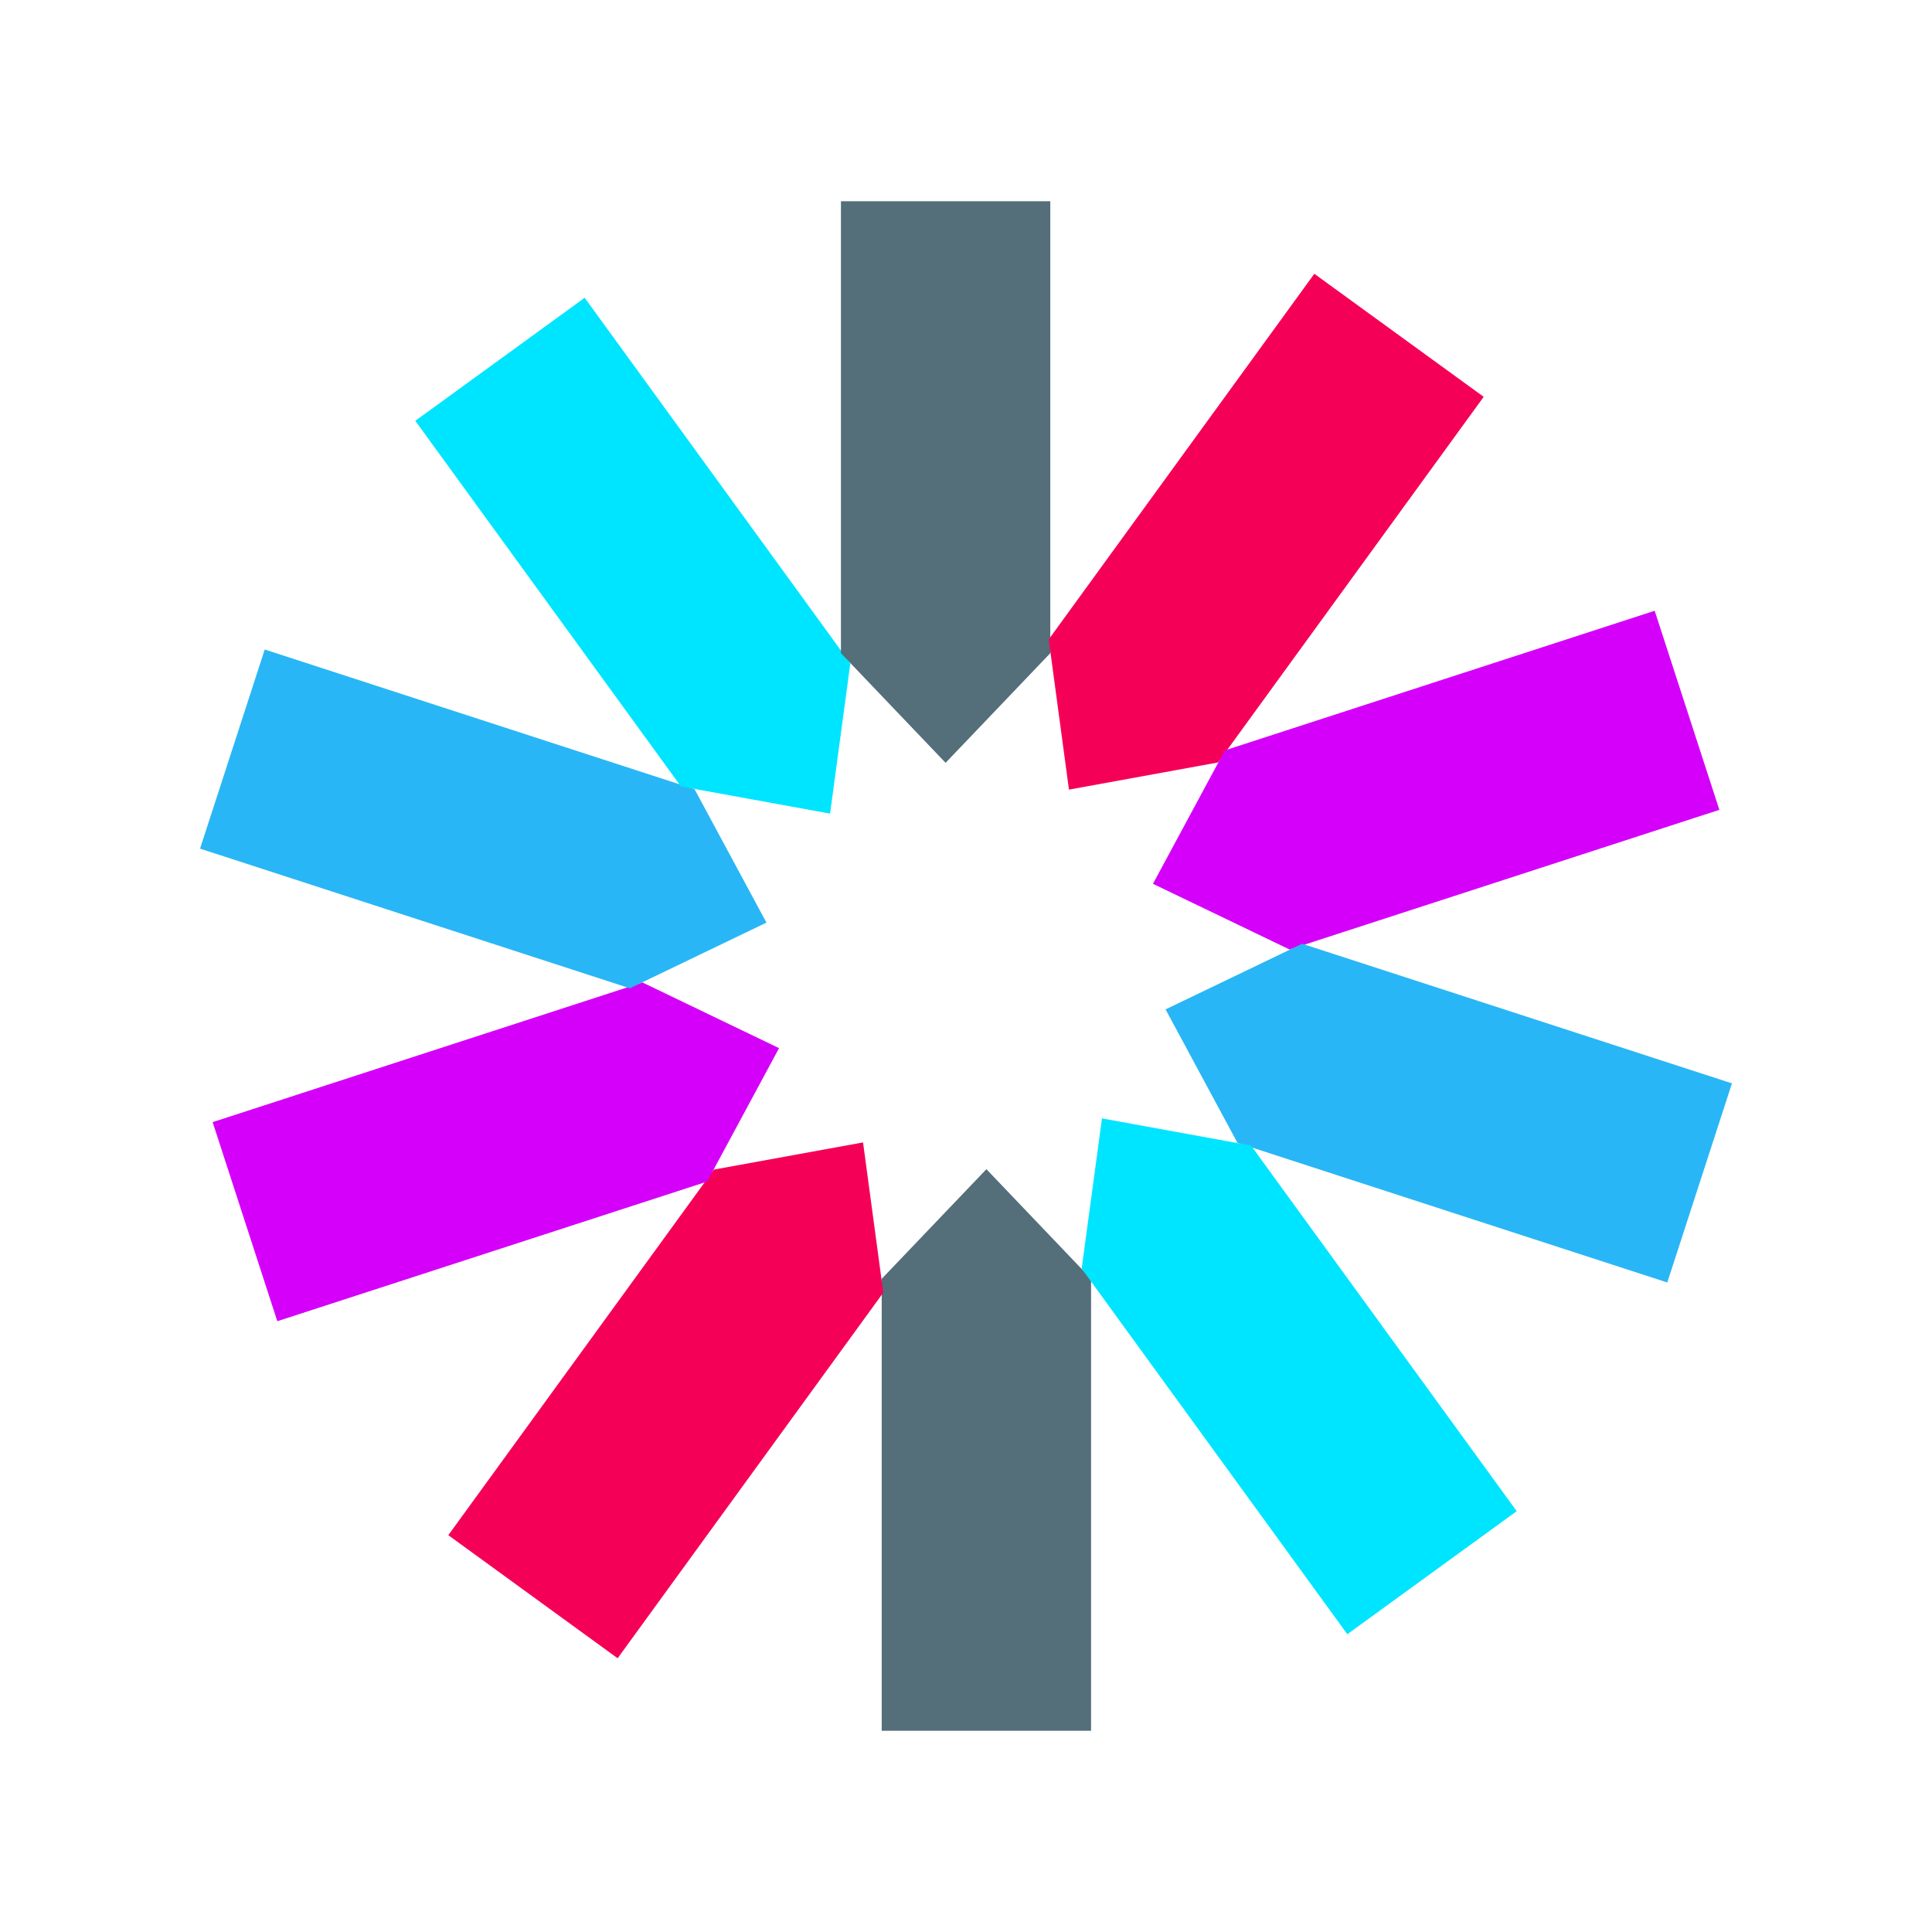
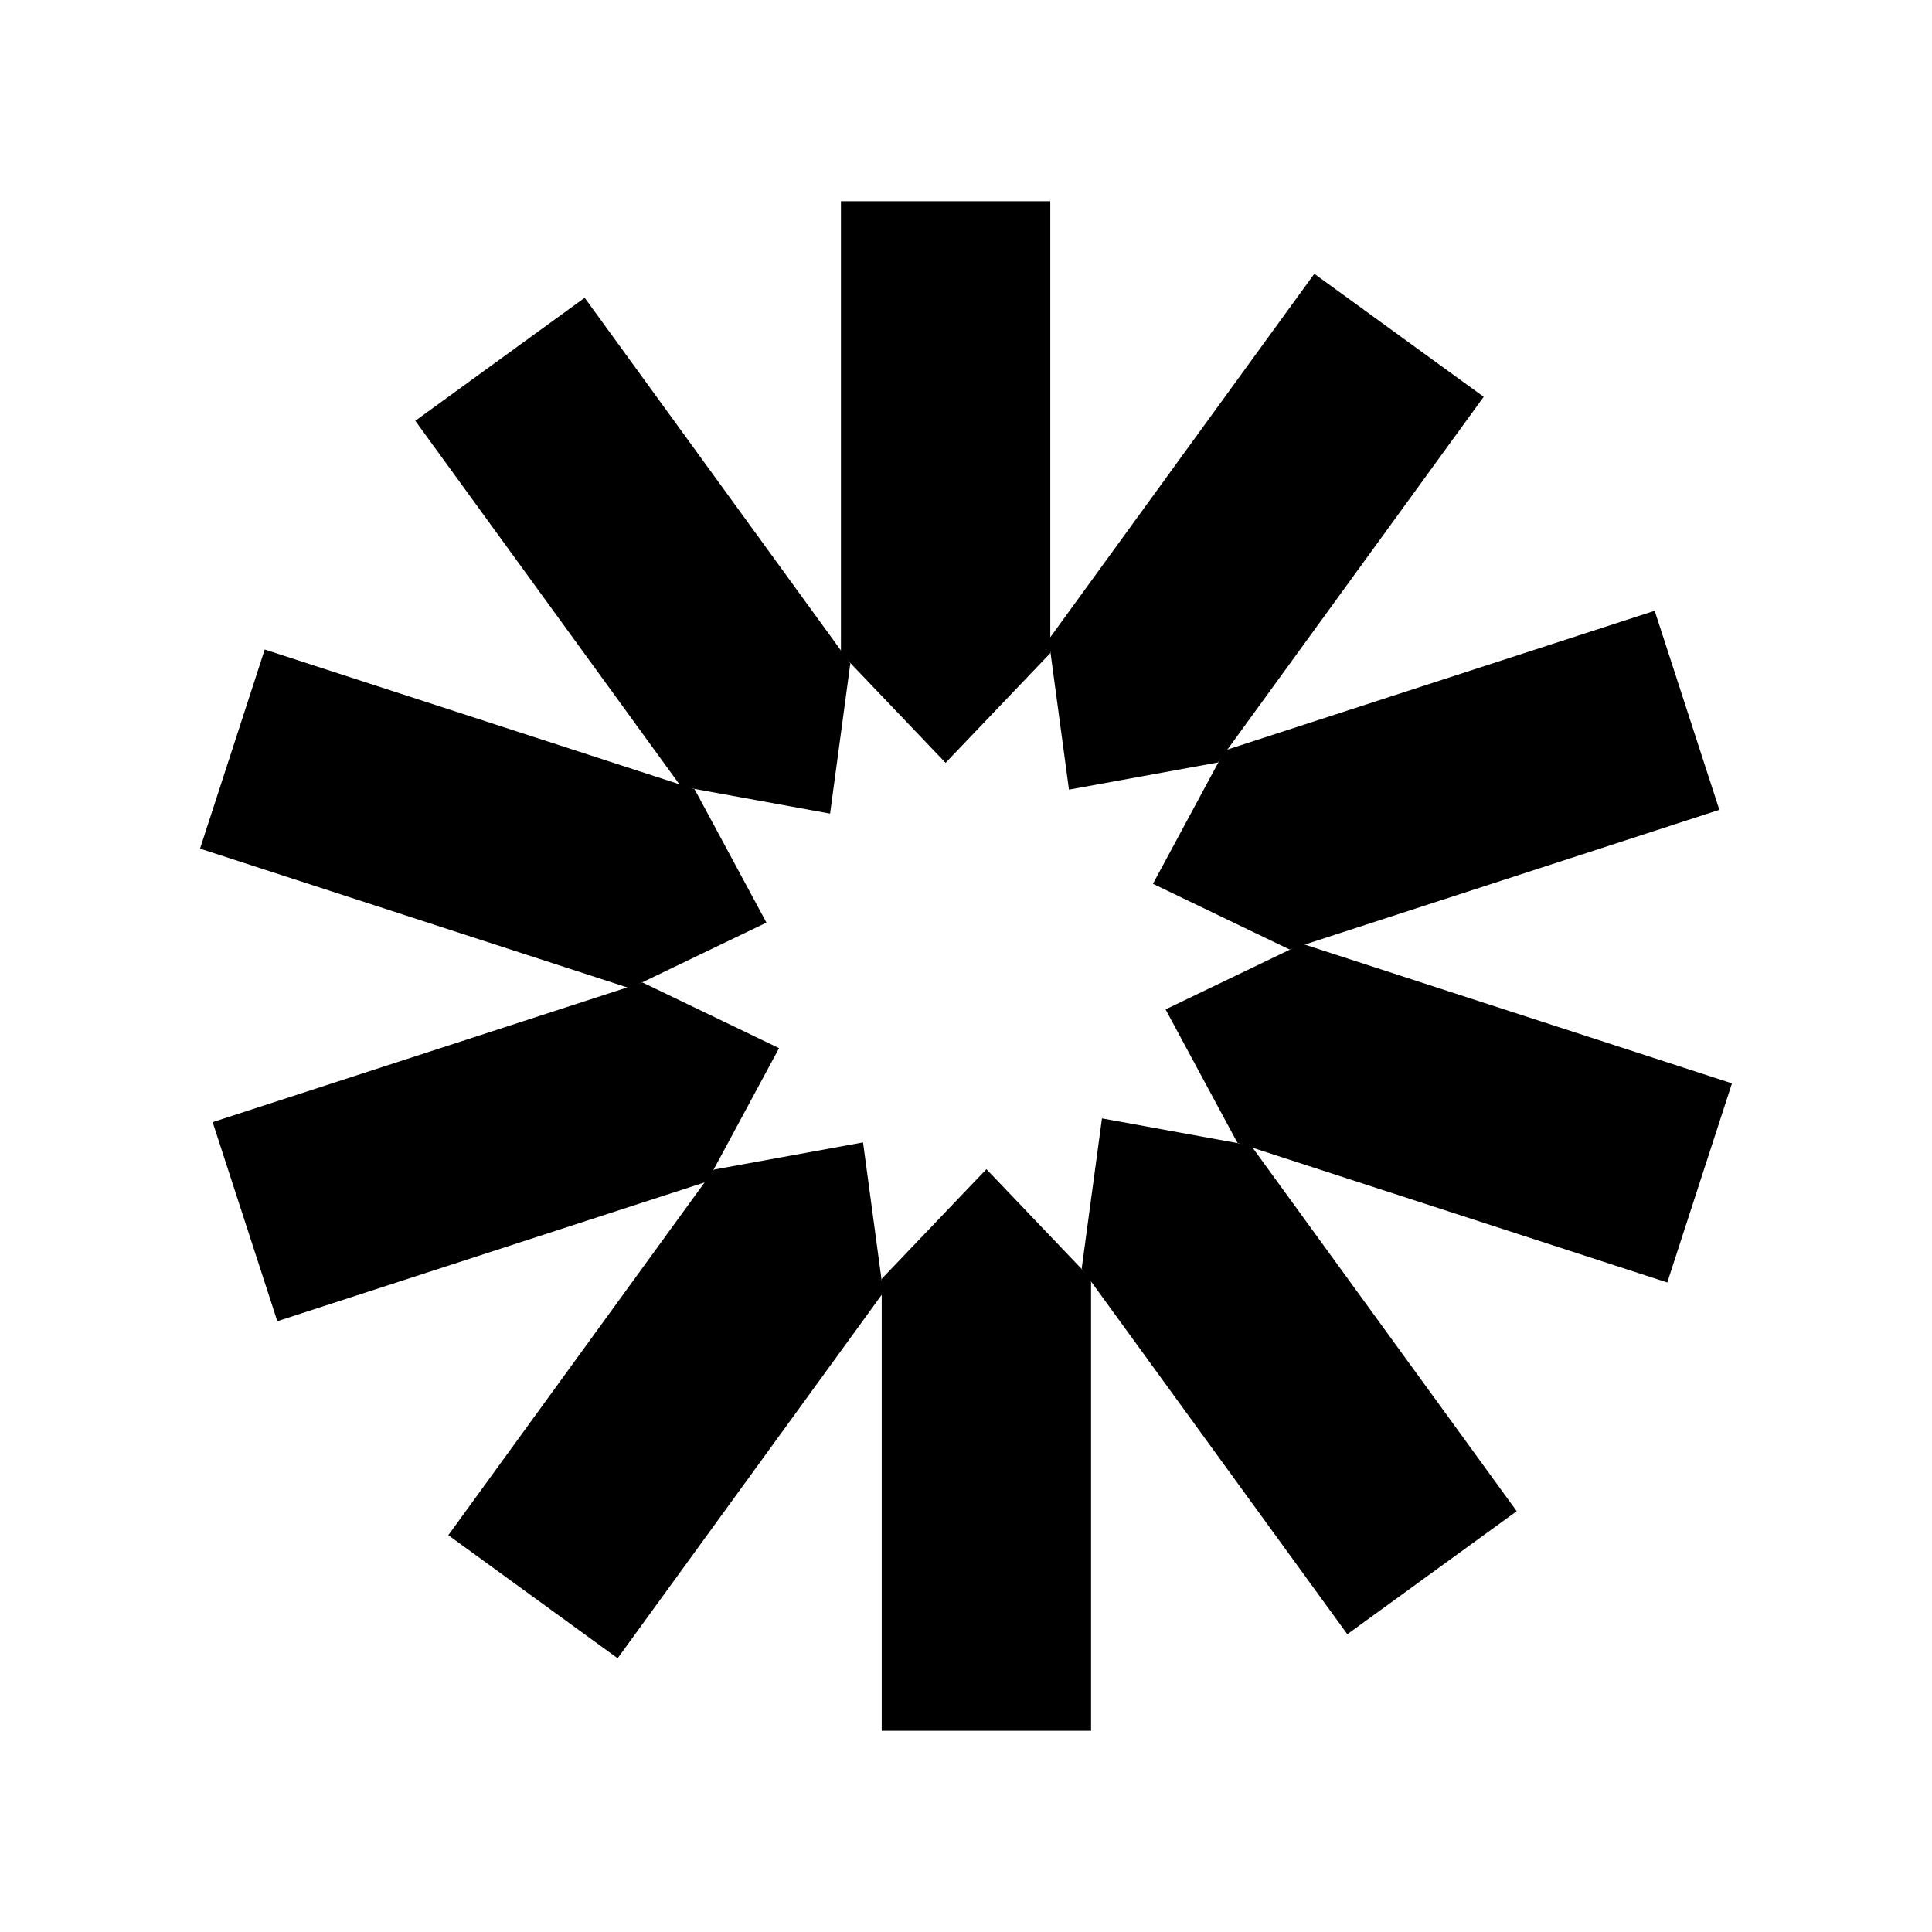
<svg xmlns="http://www.w3.org/2000/svg" viewBox="0 0 48 48" width="48px" height="48px">
-   <polygon fill="#546e7a" points="21.906,31.772 24.507,29.048 27.107,31.772 27.107,43 21.906,43" />
-   <polygon fill="#f50057" points="17.737,29.058 21.442,28.383 21.945,32.115 15.345,41.199 11.138,38.141" />
-   <polygon fill="#d500f9" points="15.962,24.409 19.355,26.041 17.569,29.356 6.89,32.825 5.283,27.879" />
-   <polygon fill="#29b6f6" points="17.256,19.607 19.042,22.922 15.649,24.554 4.97,21.084 6.577,16.137" />
-   <polygon fill="#00e5ff" points="21.126,16.482 20.623,20.214 16.918,19.539 10.318,10.455 14.526,7.398" />
-   <polygon fill="#546e7a" points="26.094,16.228 23.493,18.952 20.893,16.228 20.893,5 26.094,5" />
-   <polygon fill="#f50057" points="30.262,18.943 26.558,19.618 26.055,15.886 32.654,6.802 36.862,9.859" />
-   <polygon fill="#d500f9" points="32.039,23.59 28.645,21.958 30.431,18.643 41.11,15.174 42.717,20.12" />
-   <polygon fill="#29b6f6" points="30.744,28.393 28.958,25.078 32.351,23.447 43.03,26.916 41.423,31.863" />
-   <polygon fill="#00e5ff" points="26.874,31.518 27.378,27.786 31.082,28.461 37.682,37.545 33.474,40.602" />
+   <polygon fill="currentColor" points="21.906,31.772 24.507,29.048 27.107,31.772 27.107,43 21.906,43" />
+   <polygon fill="currentColor" points="17.737,29.058 21.442,28.383 21.945,32.115 15.345,41.199 11.138,38.141" />
+   <polygon fill="currentColor" points="15.962,24.409 19.355,26.041 17.569,29.356 6.89,32.825 5.283,27.879" />
+   <polygon fill="currentColor" points="17.256,19.607 19.042,22.922 15.649,24.554 4.97,21.084 6.577,16.137" />
+   <polygon fill="currentColor" points="21.126,16.482 20.623,20.214 16.918,19.539 10.318,10.455 14.526,7.398" />
+   <polygon fill="currentColor" points="26.094,16.228 23.493,18.952 20.893,16.228 20.893,5 26.094,5" />
+   <polygon fill="currentColor" points="30.262,18.943 26.558,19.618 26.055,15.886 32.654,6.802 36.862,9.859" />
+   <polygon fill="currentColor" points="32.039,23.59 28.645,21.958 30.431,18.643 41.11,15.174 42.717,20.12" />
+   <polygon fill="currentColor" points="30.744,28.393 28.958,25.078 32.351,23.447 43.03,26.916 41.423,31.863" />
+   <polygon fill="currentColor" points="26.874,31.518 27.378,27.786 31.082,28.461 37.682,37.545 33.474,40.602" />
</svg>
